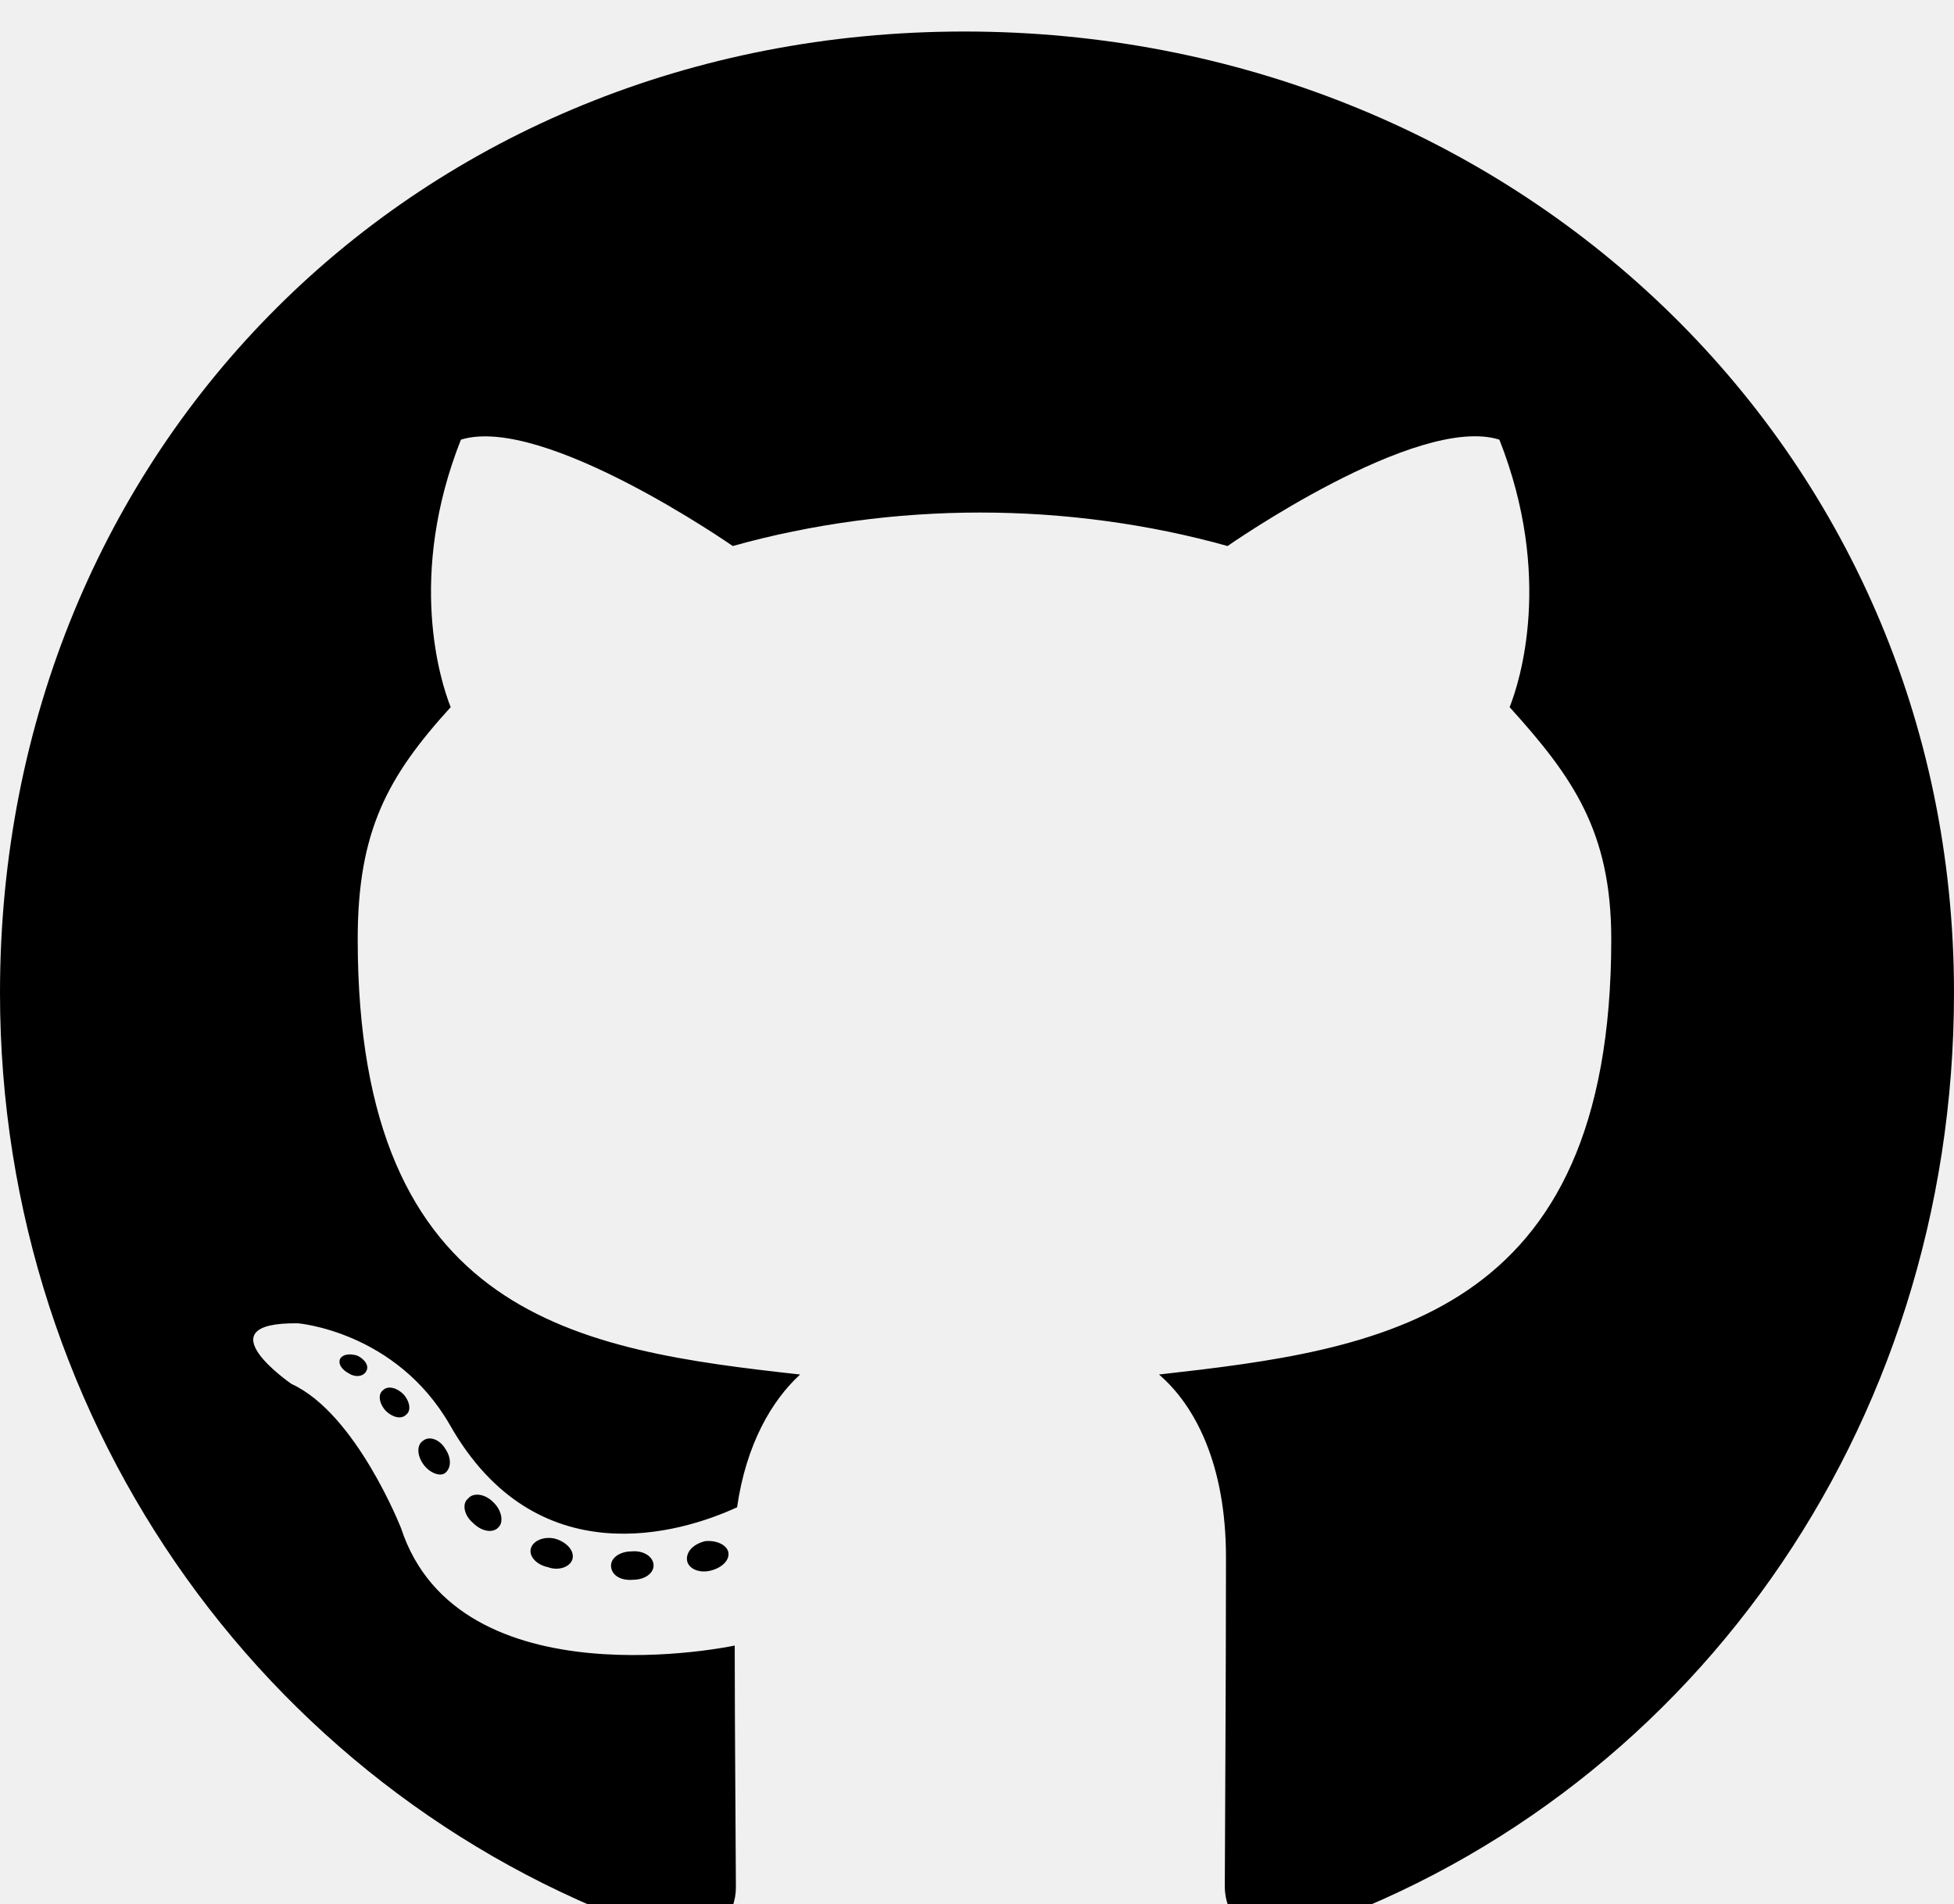
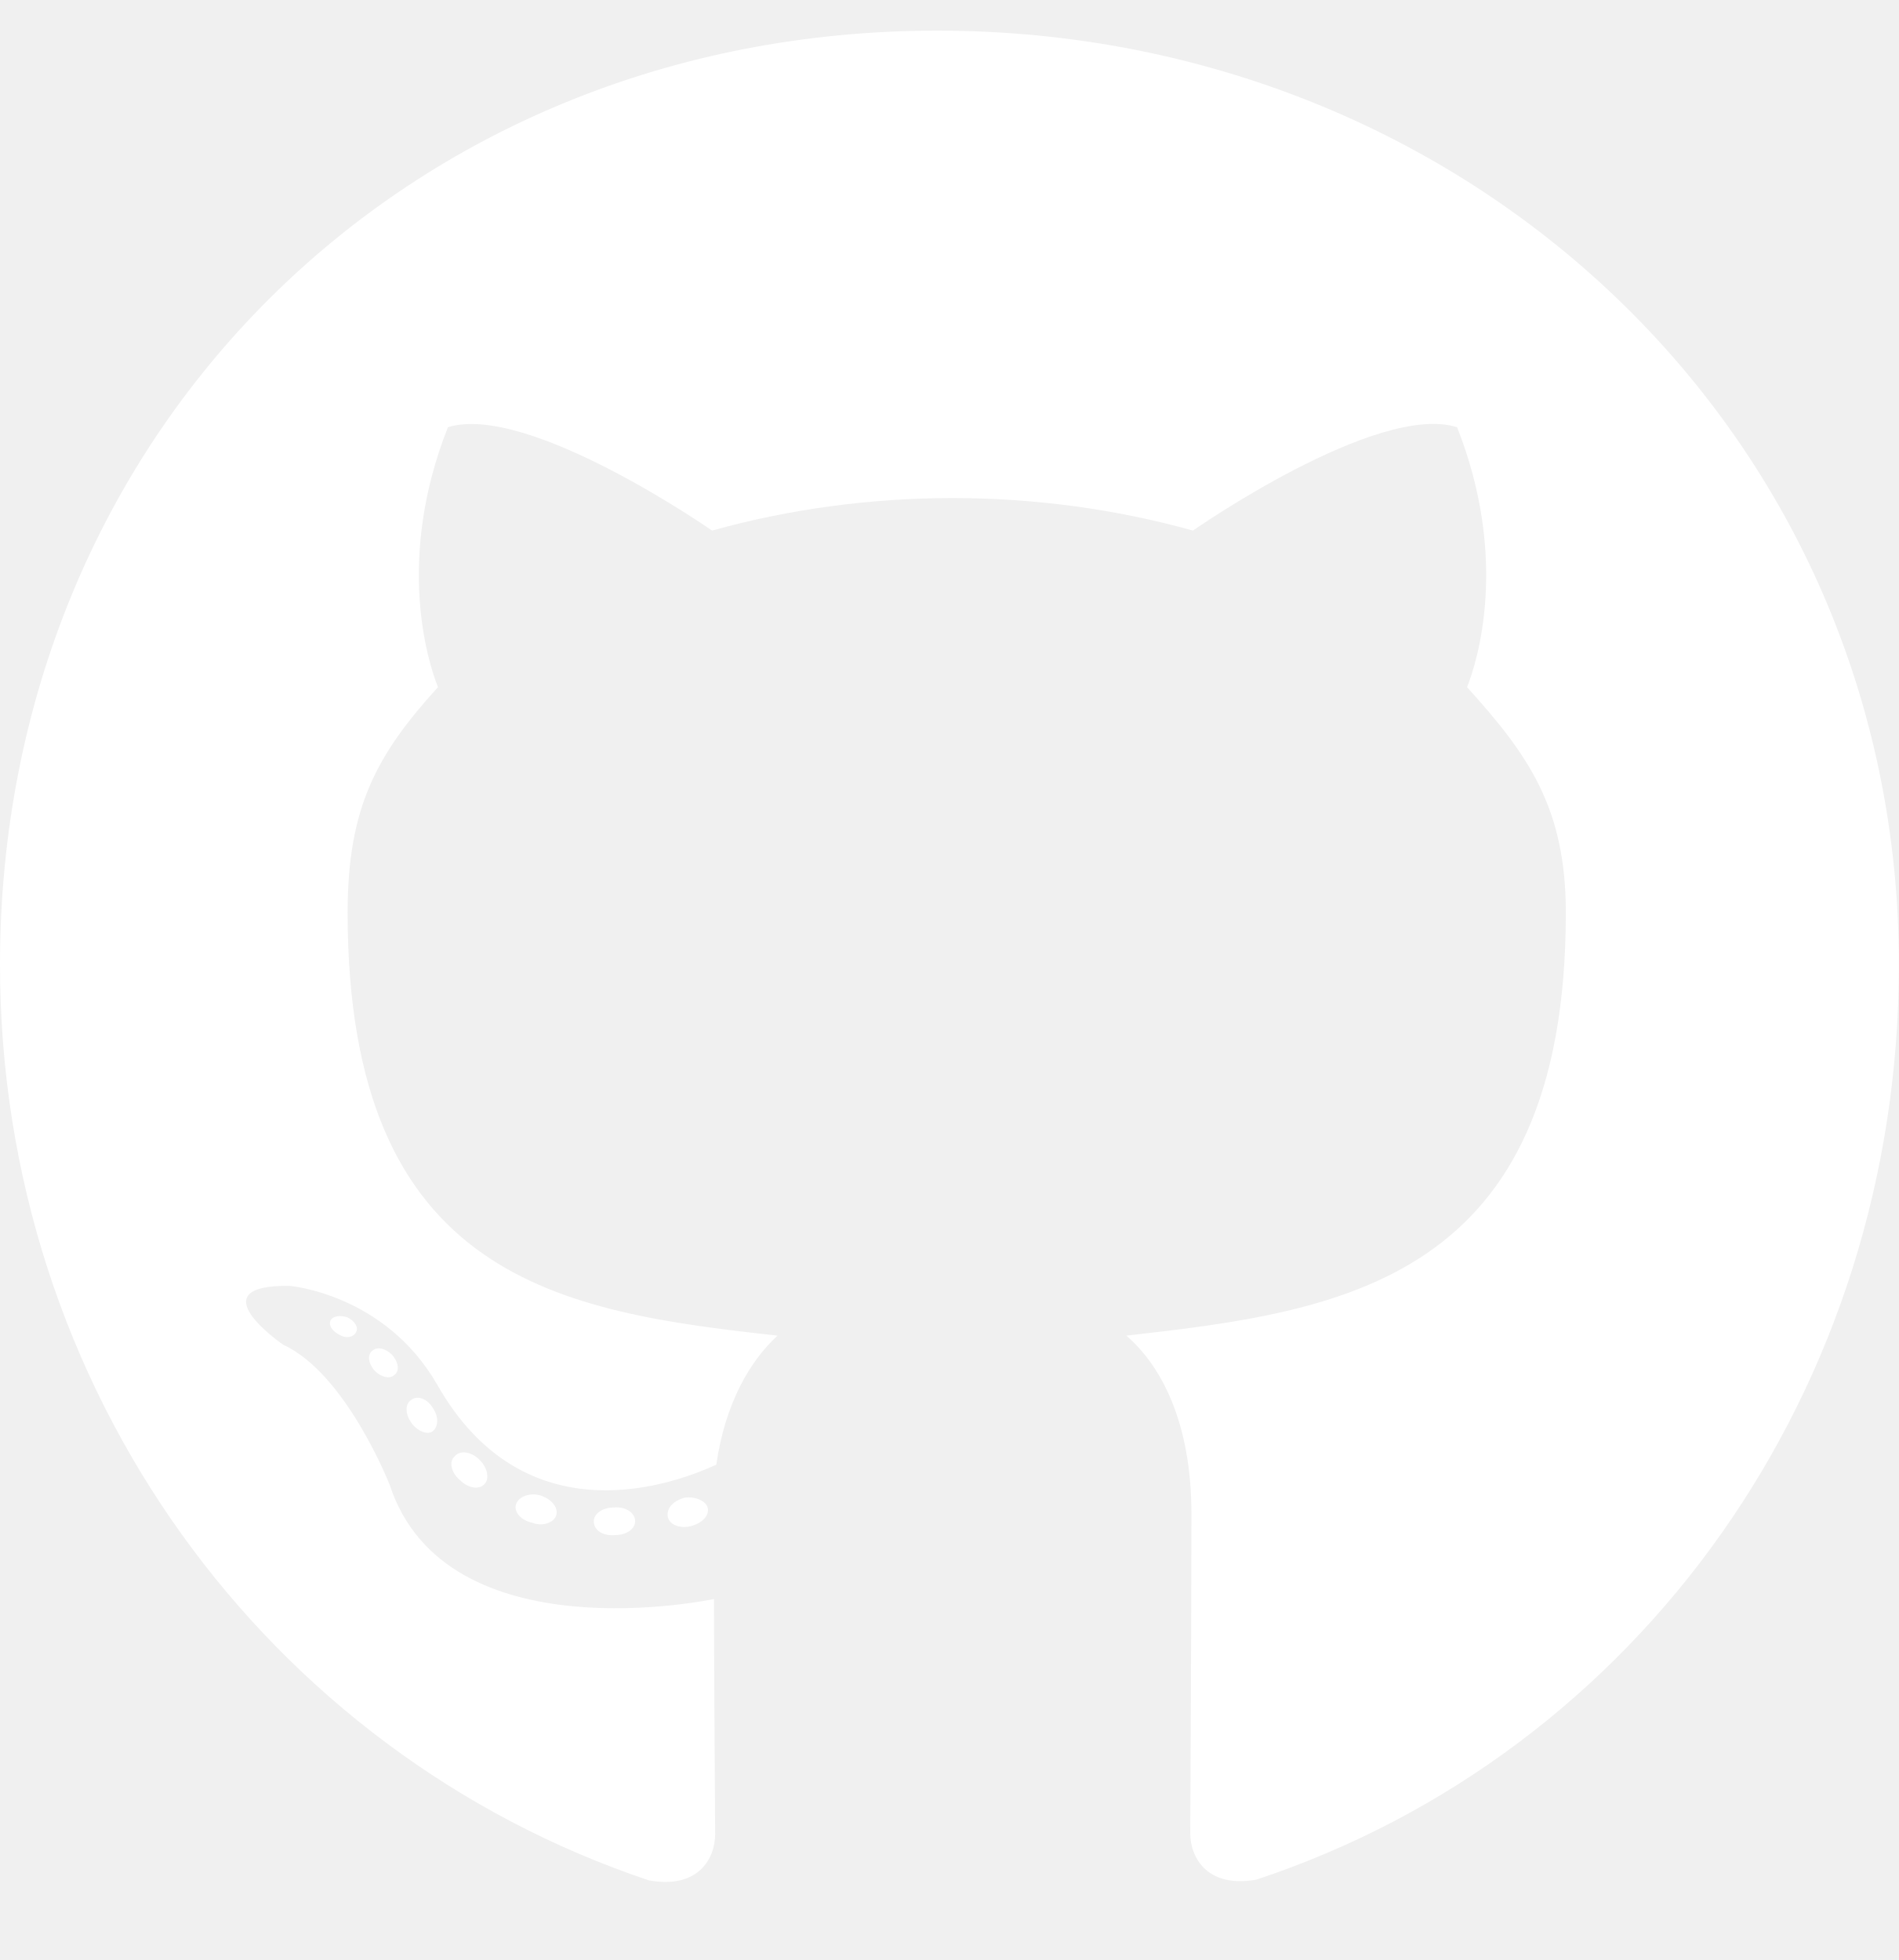
- <svg xmlns="http://www.w3.org/2000/svg" aria-hidden="true" focusable="false" data-prefix="fab" data-icon="github" role="img" view-box="0 0 496 512">
-   <path fill="currentColor" d="M165.9 397.4c0 2-2.3 3.6-5.2 3.6-3.3.3-5.6-1.3-5.6-3.6 0-2 2.3-3.6 5.2-3.6 3-.3 5.6 1.3 5.6 3.6zm-31.1-4.5c-.7 2 1.3 4.3 4.3 4.9 2.6 1 5.6 0 6.2-2s-1.3-4.3-4.3-5.2c-2.6-.7-5.5.3-6.2 2.3zm44.2-1.7c-2.9.7-4.9 2.6-4.6 4.9.3 2 2.9 3.3 5.9 2.6 2.9-.7 4.9-2.6 4.6-4.6-.3-1.9-3-3.2-5.9-2.9zM244.8 8C106.1 8 0 113.3 0 252c0 110.9 69.8 205.8 169.5 239.2 12.8 2.3 17.3-5.6 17.3-12.1 0-6.2-.3-40.4-.3-61.4 0 0-70 15-84.7-29.8 0 0-11.4-29.1-27.8-36.6 0 0-22.9-15.7 1.6-15.4 0 0 24.9 2 38.6 25.8 21.9 38.6 58.6 27.5 72.9 20.9 2.3-16 8.8-27.1 16-33.7-55.9-6.2-112.3-14.3-112.3-110.5 0-27.5 7.6-41.3 23.6-58.9-2.6-6.5-11.1-33.3 2.6-67.9 20.9-6.5 69 27 69 27 20-5.6 41.5-8.5 62.8-8.5s42.8 2.9 62.8 8.5c0 0 48.1-33.6 69-27 13.7 34.7 5.2 61.4 2.6 67.9 16 17.7 25.8 31.5 25.8 58.9 0 96.5-58.9 104.2-114.8 110.5 9.2 7.9 17 22.9 17 46.4 0 33.7-.3 75.4-.3 83.6 0 6.5 4.6 14.4 17.3 12.1C428.2 457.8 496 362.9 496 252 496 113.3 383.5 8 244.8 8zM97.2 352.9c-1.3 1-1 3.3.7 5.2 1.6 1.6 3.9 2.3 5.2 1 1.3-1 1-3.3-.7-5.2-1.6-1.6-3.9-2.3-5.2-1zm-10.8-8.1c-.7 1.3.3 2.9 2.3 3.9 1.6 1 3.6.7 4.3-.7.7-1.3-.3-2.9-2.3-3.9-2-.6-3.6-.3-4.3.7zm32.4 35.6c-1.6 1.3-1 4.3 1.3 6.2 2.3 2.3 5.2 2.6 6.5 1 1.3-1.3.7-4.3-1.3-6.2-2.2-2.3-5.2-2.6-6.5-1zm-11.4-14.7c-1.6 1-1.6 3.6 0 5.9 1.6 2.3 4.3 3.3 5.6 2.3 1.6-1.3 1.6-3.9 0-6.2-1.4-2.3-4-3.3-5.6-2z" />
+ <svg xmlns="http://www.w3.org/2000/svg" aria-hidden="true" focusable="false" data-prefix="fab" data-icon="github" role="img" viewBox="0 0 496 512" width="50">
+   <path fill="white" d="M165.9 397.4c0 2-2.3 3.6-5.2 3.6-3.3.3-5.6-1.3-5.6-3.6 0-2 2.3-3.6 5.2-3.6 3-.3 5.6 1.3 5.6 3.6zm-31.1-4.5c-.7 2 1.3 4.3 4.3 4.9 2.6 1 5.6 0 6.2-2s-1.3-4.3-4.3-5.2c-2.6-.7-5.5.3-6.2 2.3zm44.2-1.7c-2.9.7-4.9 2.6-4.6 4.9.3 2 2.9 3.3 5.9 2.6 2.9-.7 4.9-2.6 4.6-4.6-.3-1.9-3-3.2-5.9-2.9zM244.8 8C106.1 8 0 113.3 0 252c0 110.9 69.8 205.8 169.5 239.2 12.8 2.3 17.3-5.6 17.3-12.1 0-6.2-.3-40.4-.3-61.4 0 0-70 15-84.7-29.8 0 0-11.4-29.1-27.8-36.6 0 0-22.9-15.7 1.6-15.4 0 0 24.9 2 38.6 25.8 21.9 38.6 58.6 27.5 72.9 20.9 2.3-16 8.8-27.1 16-33.7-55.9-6.2-112.3-14.3-112.3-110.5 0-27.5 7.6-41.3 23.6-58.9-2.6-6.5-11.1-33.3 2.6-67.9 20.9-6.5 69 27 69 27 20-5.6 41.5-8.5 62.8-8.5s42.8 2.9 62.8 8.5c0 0 48.1-33.6 69-27 13.7 34.7 5.2 61.4 2.6 67.9 16 17.7 25.8 31.5 25.8 58.9 0 96.5-58.9 104.2-114.8 110.5 9.2 7.9 17 22.9 17 46.4 0 33.7-.3 75.4-.3 83.6 0 6.5 4.6 14.4 17.3 12.1C428.2 457.8 496 362.9 496 252 496 113.3 383.5 8 244.8 8zM97.2 352.9c-1.3 1-1 3.3.7 5.2 1.6 1.6 3.9 2.3 5.2 1 1.3-1 1-3.3-.7-5.2-1.6-1.6-3.9-2.3-5.2-1zm-10.8-8.1c-.7 1.3.3 2.9 2.3 3.9 1.6 1 3.6.7 4.3-.7.7-1.3-.3-2.9-2.3-3.9-2-.6-3.6-.3-4.3.7zm32.4 35.6c-1.6 1.3-1 4.3 1.3 6.2 2.3 2.3 5.2 2.6 6.5 1 1.3-1.3.7-4.3-1.3-6.2-2.2-2.3-5.2-2.6-6.5-1zm-11.4-14.7c-1.6 1-1.6 3.6 0 5.9 1.6 2.3 4.3 3.3 5.6 2.3 1.6-1.3 1.6-3.9 0-6.2-1.4-2.3-4-3.3-5.6-2z" />
</svg>
